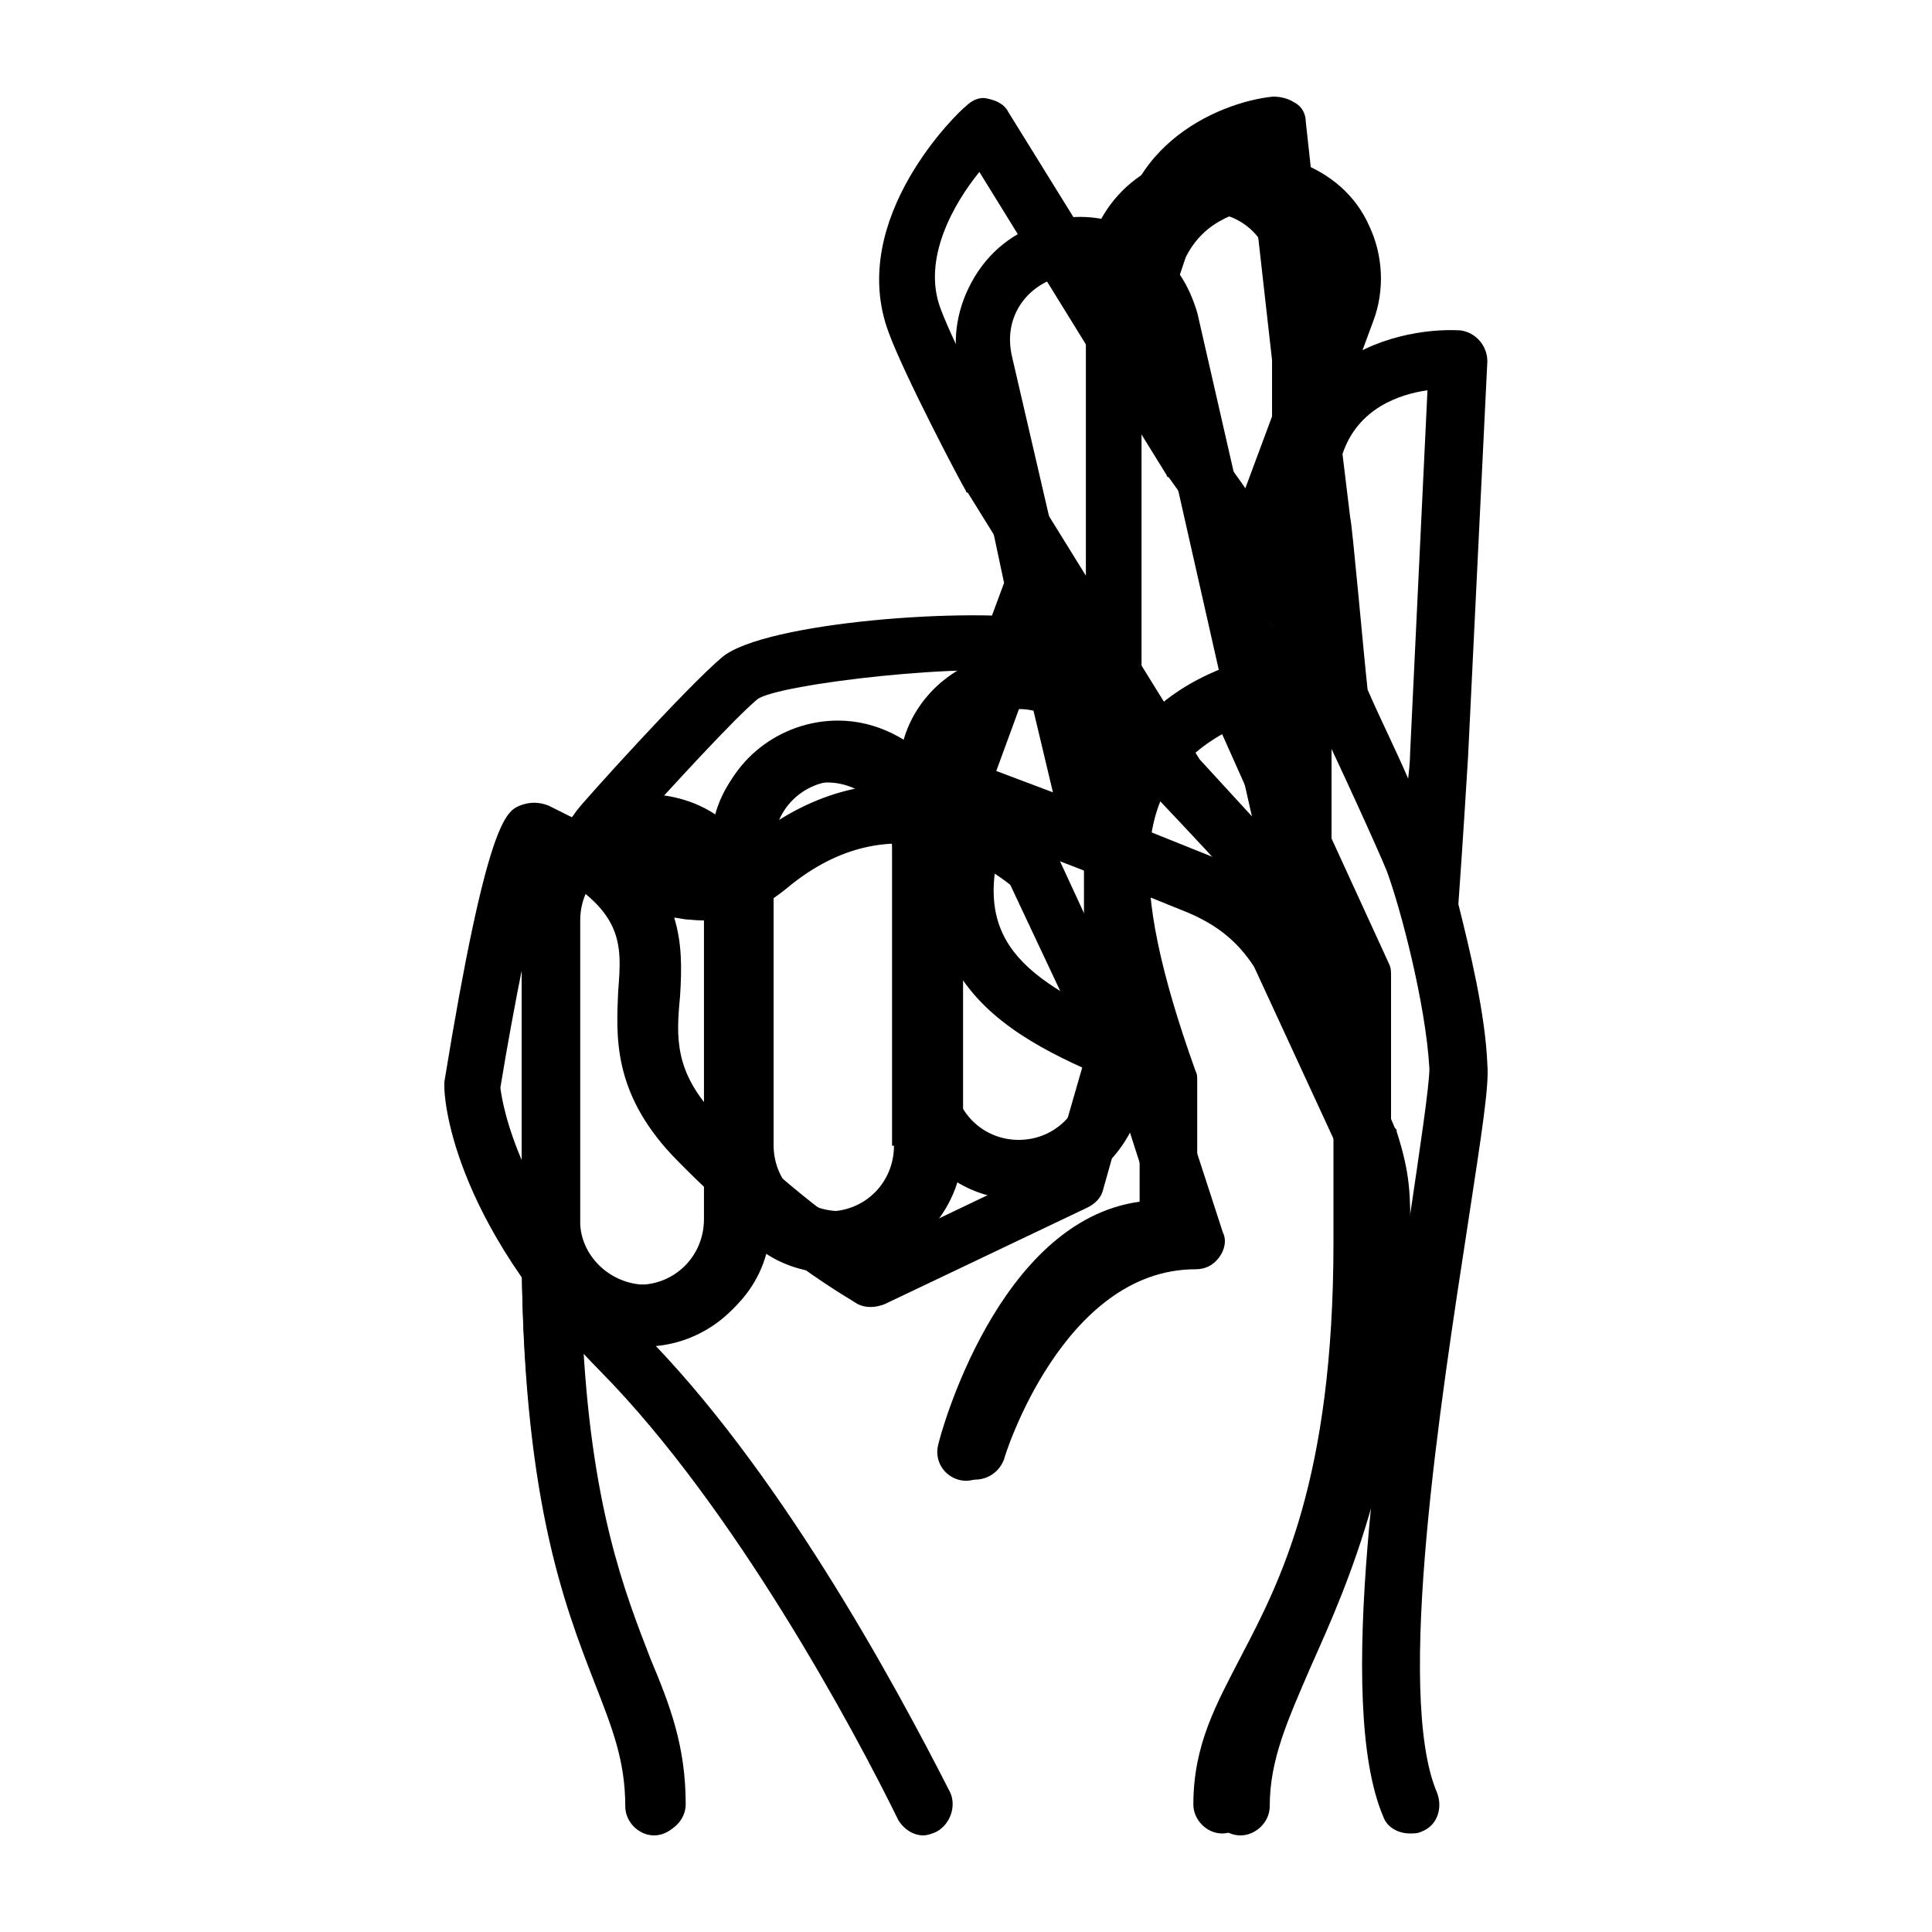
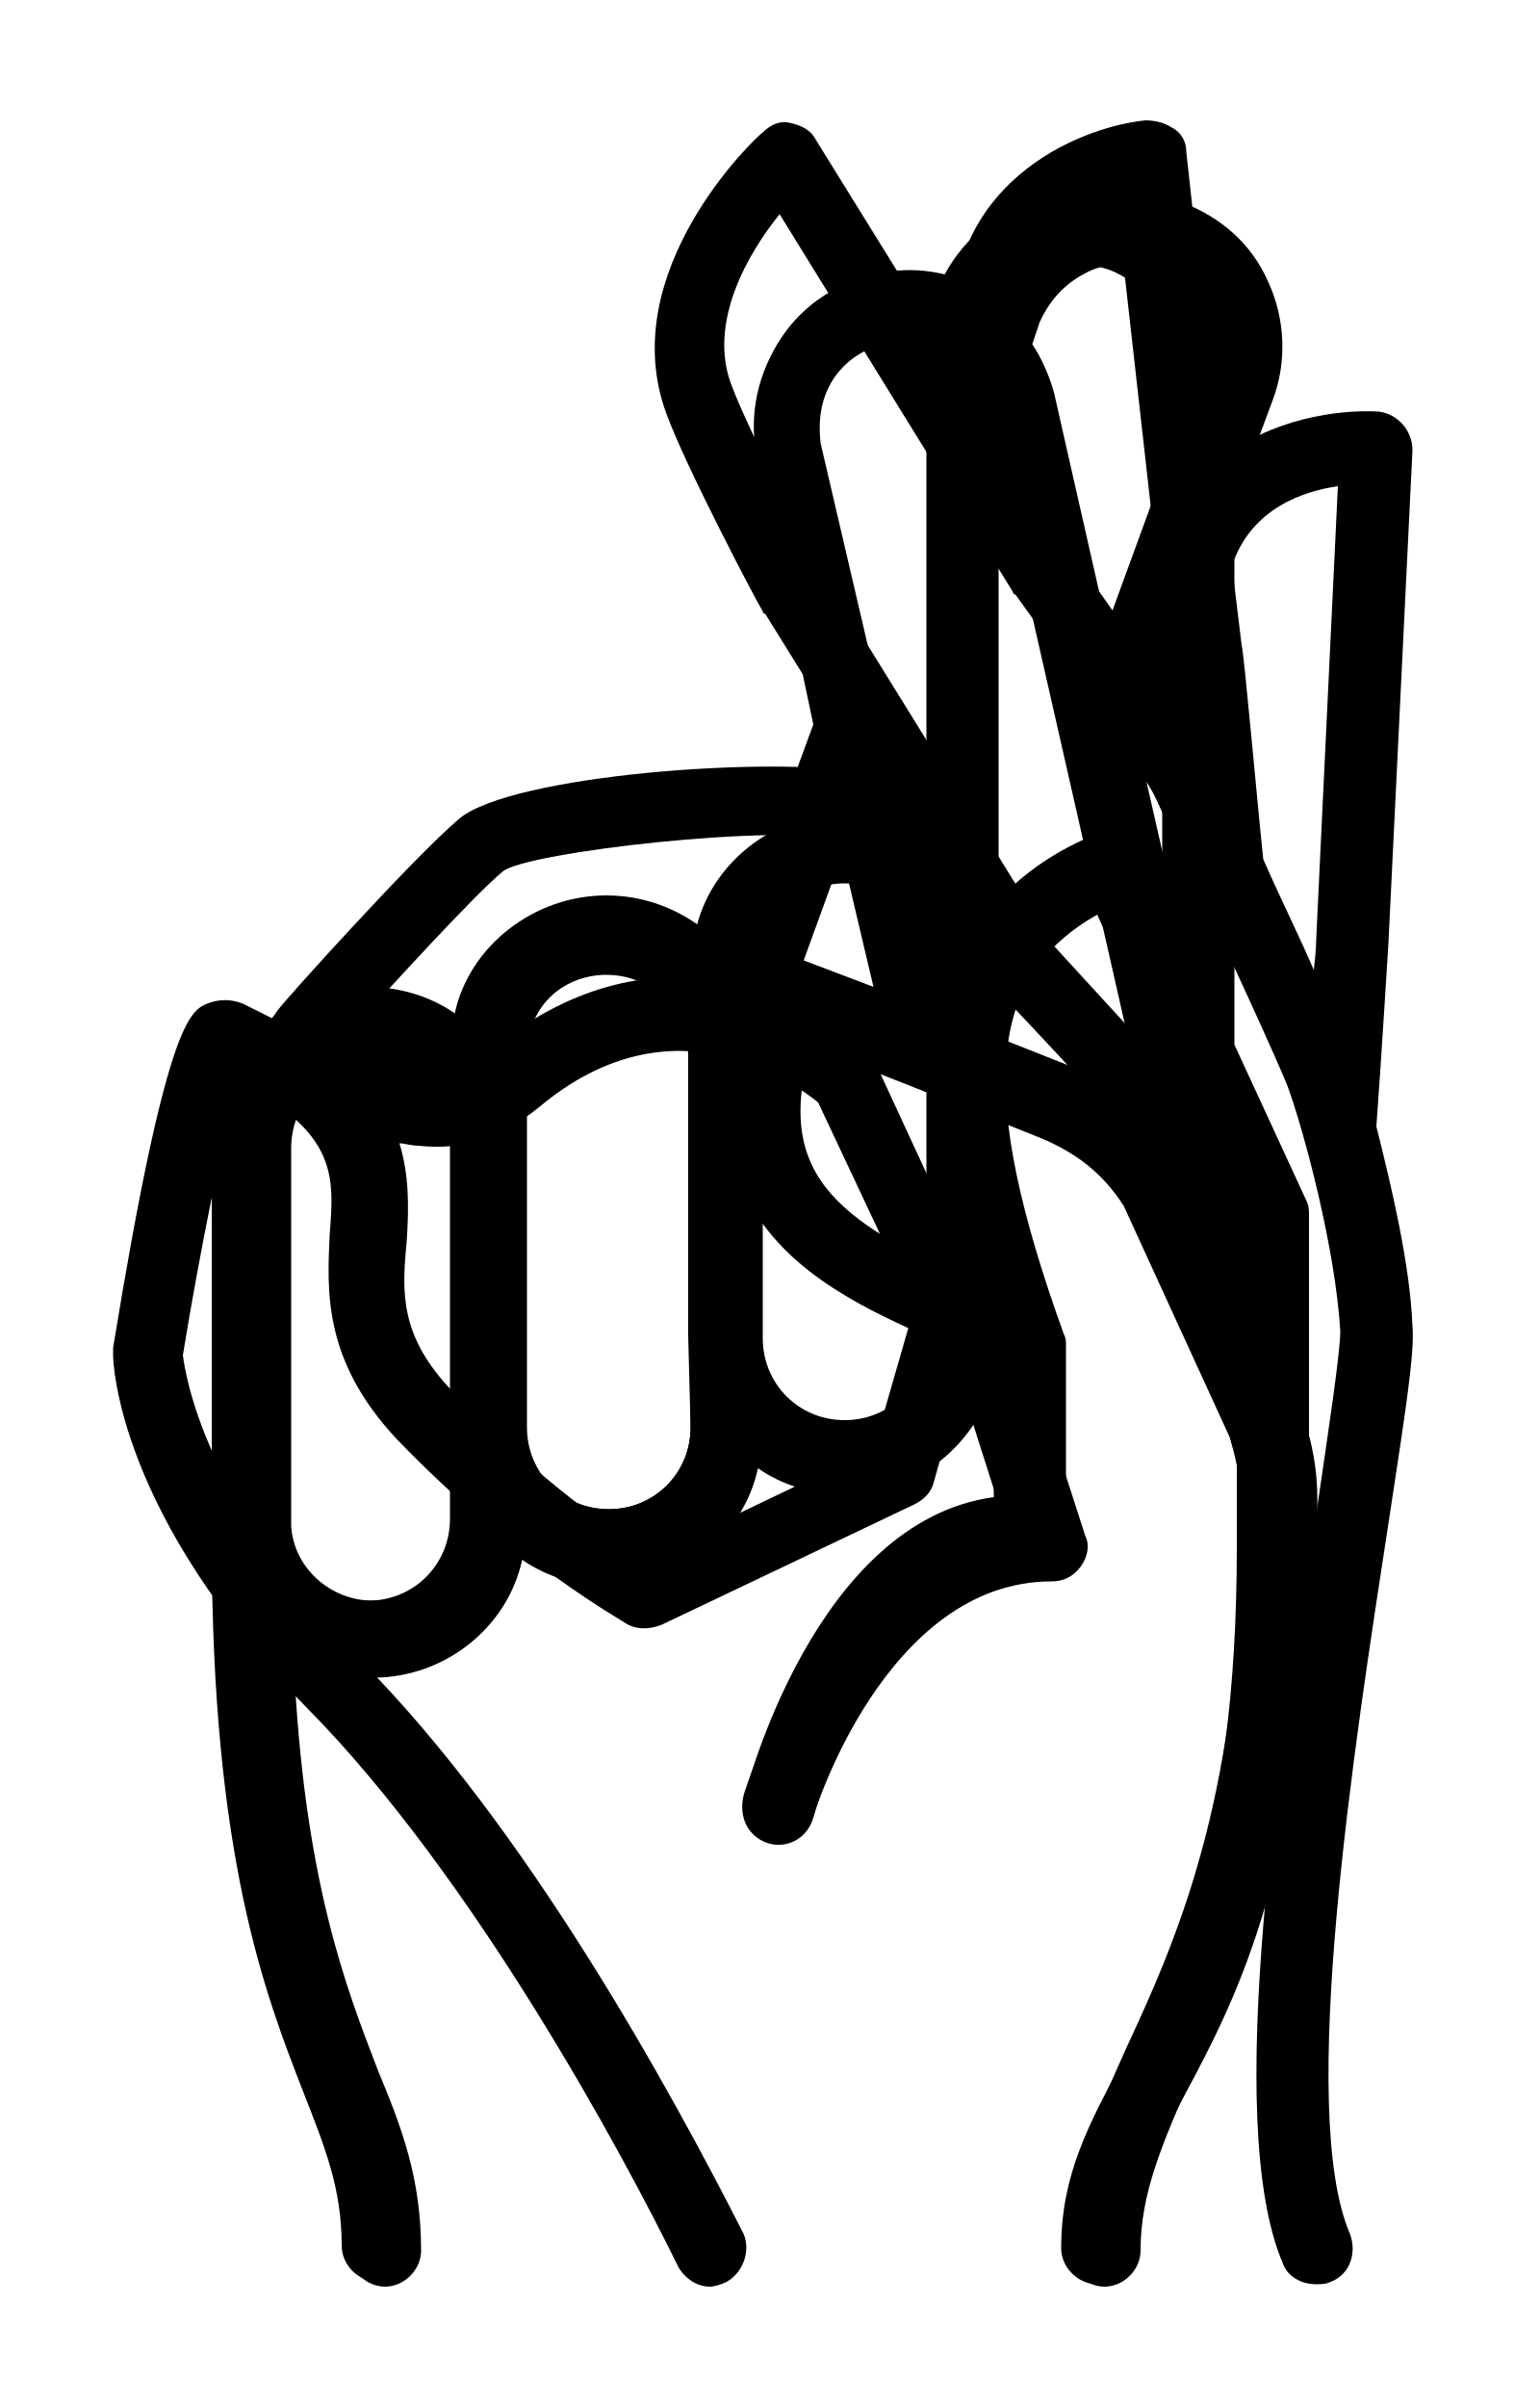
- <svg xmlns="http://www.w3.org/2000/svg" width="100px" height="100px" viewBox="0 0 100 100" version="1.1">
-   <g id="Artboard" stroke="none" stroke-width="1" fill="none" fill-rule="evenodd">
-     <g id="status-tweak" transform="translate(27, 8)" fill="#000000" fill-rule="nonzero">
-       <path d="M45,42.5 C45,42.3 45,42.1 44.901,41.9 L41.921,35.4 L41.921,6.4 C41.921,2.8 39.04,0 35.563,0 C32.086,0 29.205,2.9 29.205,6.4 L29.205,26.8 C28.212,26.2 27.02,25.8 25.828,25.8 C22.848,25.8 20.265,27.9 19.669,30.7 C18.675,30 17.384,29.6 16.093,29.6 C13.113,29.6 10.53,31.7 9.934,34.5 C8.94,33.8 7.649,33.4 6.358,33.4 C2.781,33.4 0,36.3 0,39.8 L0,55.2 C0,55.4 0,55.6 0,55.8 L0,56.4 C0,69.4 2.185,75 3.775,79.1 C4.669,81.4 5.364,83.1 5.364,85.5 C5.364,86.3 6.06,87 6.854,87 C7.649,87 8.344,86.3 8.344,85.5 C8.344,82.5 7.55,80.4 6.556,78 C5.265,74.6 3.477,70.1 3.079,60.8 C4.073,61.4 5.166,61.7 6.358,61.7 C9.338,61.7 11.921,59.6 12.517,56.8 C13.51,57.5 14.801,57.9 16.093,57.9 C19.073,57.9 21.656,55.8 22.252,53 C23.245,53.7 24.536,54.1 25.828,54.1 C28.709,54.1 31.192,52.1 31.987,49.4 L31.987,54.2 C24.636,55.2 21.656,66.3 21.556,66.8 C21.358,67.6 21.854,68.4 22.649,68.6 C23.444,68.8 24.238,68.3 24.437,67.5 C25.232,64.6 28.212,57.1 33.079,57.1 L33.477,57.1 C34.272,57.1 34.967,56.4 34.967,55.6 L34.967,47.9 C34.967,47.7 34.967,47.6 34.868,47.4 C31.291,37.4 31.689,32.6 36.258,30 L42.02,42.9 L42.02,56.3 C42.02,68.6 39.238,73.9 37.252,77.7 C35.96,80.2 34.768,82.3 34.768,85.4 C34.768,86.2 35.464,86.9 36.258,86.9 C37.053,86.9 37.748,86.2 37.748,85.4 C37.748,83.1 38.642,81.4 39.834,79.1 C42.02,75 45,69.3 45,56.3 L45,42.5 Z M9.437,55.1 C9.437,57 7.947,58.5 6.06,58.5 C4.272,58.5 2.781,57.1 2.682,55.4 L2.682,55.1 C2.682,55 2.682,54.9 2.682,54.8 L2.682,39.7 C2.682,37.8 4.172,36.3 6.06,36.3 C7.947,36.3 9.437,37.8 9.437,39.7 L9.437,51.3 L9.437,55.1 Z M19.272,51.3 C19.272,53.2 17.781,54.7 15.894,54.7 C14.007,54.7 12.417,53.2 12.417,51.3 L12.417,39.7 L12.417,35.9 C12.417,34 13.907,32.5 15.795,32.5 C17.682,32.5 19.172,34 19.172,35.9 L19.172,47.5 L19.172,51.3 L19.272,51.3 Z M29.106,47.6 C29.106,49.5 27.616,51 25.728,51 C23.841,51 22.351,49.5 22.351,47.6 L22.351,35.9 L22.351,32.1 C22.351,30.2 23.841,28.7 25.728,28.7 C27.616,28.7 29.106,30.2 29.106,32.1 L29.106,44.1 L29.106,47.6 Z M36.258,26.6 C34.47,27.3 33.079,28.3 32.086,29.4 L32.086,6.4 C32.086,4.5 33.576,3 35.464,3 C37.351,3 38.841,4.5 38.841,6.4 L38.841,28.9 L38.245,27.3 C37.848,26.6 37.053,26.3 36.258,26.6 Z" id="Shape" />
-     </g>
-     <g id="status-proven" transform="translate(23, 5)" fill="#000000" fill-rule="nonzero">
-       <path d="M52.485,41.8 C52.685,39.1 52.985,34.2 52.985,34.2 L53.985,13.7 C53.985,12.9 53.385,12.2 52.585,12.1 C50.886,12 48.086,12.4 45.987,14.1 L44.587,1.3 C44.587,0.9 44.388,0.5 43.988,0.3 C43.688,0.1 43.288,0 42.888,0 C39.989,0.3 34.49,2.7 34.89,9.1 C34.89,9.3 34.89,9.6 34.89,10 L29.192,0.8 C28.992,0.4 28.592,0.2 28.092,0.1 C27.692,0 27.292,0.2 26.992,0.5 C26.692,0.7 20.794,6.3 22.994,12.2 C23.793,14.4 26.792,20.1 26.992,20.4 C26.992,20.4 26.992,20.5 27.092,20.5 L31.191,27.1 C27.292,26.4 16.595,27.2 14.396,29 C12.496,30.6 7.098,36.6 6.898,36.9 C6.798,37 6.698,37.2 6.598,37.3 C6.198,37.1 5.798,36.9 5.398,36.7 C4.899,36.5 4.399,36.5 3.899,36.7 C3.199,37 2.199,37.5 0,51 C0,51.1 0,51.2 0,51.3 C0,51.6 0.2,58 8.098,66 C14.996,73 21.194,84.5 23.493,89.2 C23.793,89.7 24.293,90 24.793,90 C24.993,90 25.293,89.9 25.493,89.8 C26.193,89.4 26.493,88.5 26.193,87.8 C23.193,81.9 17.195,70.9 10.197,63.9 C3.799,57.4 2.999,52.1 2.899,51.3 C3.599,47 4.599,42.1 5.199,39.9 C9.297,42.1 9.197,43.8 8.997,46.3 C8.897,48.6 8.698,51.5 11.797,54.8 C16.695,59.9 21.294,62.4 21.394,62.5 C21.794,62.7 22.294,62.7 22.794,62.5 L33.291,57.5 C33.691,57.3 33.99,57 34.09,56.6 L36.09,49.5 C36.19,49.2 36.19,48.8 35.99,48.5 L31.691,39.2 C31.591,39 31.491,38.9 31.391,38.8 C28.792,36.3 22.294,33.1 15.596,38.7 C14.696,39.4 13.896,39.7 12.996,39.6 C11.797,39.4 10.697,38.6 9.897,37.8 C11.797,35.7 14.996,32.2 16.195,31.2 C17.195,30.4 27.592,29.2 30.591,29.9 C31.491,30.7 34.09,33.4 36.79,36.2 C36.79,36.2 36.89,36.3 36.89,36.3 C38.589,38.1 40.289,39.9 41.688,41.5 C42.288,42.1 43.188,42.1 43.788,41.6 C44.388,41 44.388,40.1 43.888,39.5 C43.388,39 41.388,36.8 39.089,34.3 L29.492,18.8 C29.192,18.3 26.393,12.9 25.693,11 C24.693,8.4 26.393,5.5 27.692,3.9 L37.389,19.6 C37.389,19.6 37.389,19.7 37.489,19.7 C40.089,23.3 42.988,27.4 43.288,28.1 C43.488,28.5 44.088,29.9 44.887,31.6 C44.887,31.6 44.887,31.6 44.887,31.7 C44.887,31.7 44.887,31.8 44.987,31.8 C46.387,34.7 48.386,39.1 48.786,40.1 C49.486,42 50.786,46.9 50.986,50.3 C50.986,51.2 50.486,54.5 49.986,57.9 C48.486,67.9 46.087,83.1 48.586,89 C48.786,89.6 49.386,89.9 49.986,89.9 C50.186,89.9 50.386,89.9 50.586,89.8 C51.386,89.5 51.685,88.6 51.386,87.8 C49.186,82.7 51.585,67.4 52.985,58.3 C53.685,53.7 54.085,51.2 53.985,50.1 C53.885,47.5 53.085,44.2 52.485,41.8 Z M12.696,42.6 C14.496,42.8 16.095,42.3 17.695,41 C23.293,36.3 28.292,40 29.292,40.8 L33.291,49.3 L31.591,55.2 L22.394,59.6 C20.994,58.8 17.695,56.5 14.096,52.8 C11.897,50.5 11.997,48.7 12.197,46.6 C12.297,45.1 12.297,43.8 11.897,42.5 C12.097,42.5 12.397,42.6 12.696,42.6 Z M39.889,18.1 L38.089,15.2 C37.989,13.2 37.889,10.4 37.789,9 C37.589,5.4 39.989,3.9 41.688,3.4 L43.388,18.5 C43.388,18.6 43.388,18.6 43.388,18.7 L43.788,22.2 C43.788,22.2 43.888,23 43.988,24.1 C42.588,21.8 40.789,19.3 39.889,18.1 Z M47.787,30.7 C47.587,28.9 46.987,22.1 46.887,21.8 L46.487,18.5 C47.287,16.1 49.486,15.4 50.886,15.2 L49.986,34 C49.986,34 49.986,34.5 49.886,35.3 C49.286,33.9 48.486,32.3 47.787,30.7 Z" id="Shape" />
-     </g>
-     <g id="status-untested" transform="translate(27, 8)" fill="#000000" fill-rule="nonzero">
-       <path d="M45.292,50.572 C45.292,50.472 45.292,50.472 45.191,50.371 L44.18,47.963 L38.62,23.376 L44.079,8.624 C44.686,7.019 44.585,5.212 43.877,3.707 C43.169,2.101 41.855,0.997 40.237,0.395 C38.62,-0.207 36.8,-0.106 35.284,0.596 C33.767,1.299 32.655,2.503 32.048,4.008 C30.633,3.306 29.015,3.005 27.499,3.406 C25.78,3.807 24.365,4.811 23.455,6.316 C22.545,7.821 22.242,9.527 22.646,11.233 L24.971,22.172 L21.433,31.705 C20.22,30.301 18.4,29.297 16.378,29.297 C13.345,29.297 10.716,31.404 10.11,34.214 C9.099,33.512 7.785,33.11 6.47,33.11 C2.831,33.11 0,36.021 0,39.533 L0,56.192 C0,69.238 2.224,74.857 3.842,78.972 C4.752,81.28 5.459,82.986 5.459,85.394 C5.459,86.197 6.167,86.9 6.976,86.9 C7.785,86.9 8.492,86.197 8.492,85.394 C8.492,82.384 7.684,80.276 6.673,77.868 C5.358,74.456 3.538,69.94 3.134,60.607 C4.145,61.209 5.257,61.51 6.47,61.51 C9.503,61.51 12.132,59.403 12.738,56.593 C13.749,57.296 15.064,57.697 16.378,57.697 C20.018,57.697 22.848,54.787 22.848,51.274 L22.848,42.744 C24.668,45.354 27.802,46.758 30.633,47.963 L32.857,54.887 C25.275,56.392 22.141,66.227 22.04,66.628 C21.837,67.431 22.242,68.234 23.051,68.535 C23.859,68.736 24.668,68.334 24.971,67.532 C24.971,67.431 28.004,57.697 34.879,57.697 C35.385,57.697 35.789,57.496 36.092,57.095 C36.396,56.693 36.497,56.192 36.295,55.79 L33.262,46.457 C33.16,46.056 32.857,45.655 32.453,45.554 C26.185,42.845 23.253,40.938 24.87,35.419 L29.015,37.024 C29.015,37.024 29.015,37.024 29.015,37.024 L34.475,39.232 C35.89,39.834 37.002,40.637 37.912,42.042 L42.36,51.676 C42.866,53.382 42.866,54.084 42.866,56.091 L42.866,56.292 C42.664,66.929 40.136,72.549 38.114,77.065 C36.8,79.975 35.688,82.484 35.688,85.495 C35.688,86.298 36.396,87 37.204,87 C38.013,87 38.721,86.298 38.721,85.495 C38.721,83.086 39.631,81.079 40.844,78.269 C42.866,73.753 45.596,67.632 46,56.292 L46,55.991 C46,53.783 46,52.78 45.292,50.572 Z M36.396,3.306 C37.204,2.904 38.215,2.904 39.024,3.205 C39.934,3.506 40.642,4.108 40.945,5.012 C41.248,5.915 41.349,6.818 41.046,7.621 L37.204,17.957 L34.98,8.223 C34.778,7.52 34.475,6.818 34.07,6.216 L34.374,5.313 C34.879,4.309 35.587,3.707 36.396,3.306 Z M9.908,55.088 C9.908,56.994 8.391,58.5 6.47,58.5 C4.651,58.5 3.134,57.095 3.033,55.389 L3.033,55.088 C3.033,54.987 3.033,54.887 3.033,54.787 L3.033,39.633 C3.033,37.727 4.549,36.221 6.47,36.221 C8.391,36.221 9.908,37.727 9.908,39.633 L9.908,51.274 L9.908,55.088 Z M19.916,51.274 C19.916,53.181 18.4,54.686 16.479,54.686 C14.558,54.686 13.042,53.181 13.042,51.274 L13.042,39.633 L13.042,35.82 C13.042,33.913 14.558,32.408 16.479,32.408 C18.4,32.408 19.916,33.913 19.916,35.82 L19.916,51.274 Z M24.567,31.906 L26.185,27.491 L27.499,33.01 L24.567,31.906 Z M35.688,36.322 L30.936,34.415 L25.376,10.431 C25.174,9.527 25.275,8.624 25.78,7.821 C26.286,7.019 27.095,6.517 27.903,6.316 C28.813,6.115 29.723,6.216 30.532,6.718 C31.341,7.219 31.846,8.022 32.048,8.825 L38.721,38.329 C37.912,37.426 36.901,36.824 35.688,36.322 Z" id="Shape" />
-     </g>
+ <svg xmlns="http://www.w3.org/2000/svg" version="1.1" id="Layer_1" x="0px" y="0px" viewBox="0 0 64 100" style="enable-background:new 0 0 64 100;" xml:space="preserve">
+   <g id="status-tweak" transform="translate(27, 8)">
+     <path id="Shape" d="M27.4,42.5c0-0.2,0-0.4-0.1-0.6l-3-6.5v-29c0-3.6-2.9-6.4-6.4-6.4s-6.4,2.9-6.4,6.4v20.4c-1-0.6-2.2-1-3.4-1   c-3,0-5.6,2.1-6.2,4.9c-1-0.7-2.3-1.1-3.6-1.1c-3,0-5.6,2.1-6.2,4.9c-1-0.7-2.3-1.1-3.6-1.1c-3.6,0-6.4,2.9-6.4,6.4v15.4   c0,0.2,0,0.4,0,0.6v0.6c0,13,2.2,18.6,3.8,22.7c0.9,2.3,1.6,4,1.6,6.4c0,0.8,0.7,1.5,1.5,1.5s1.5-0.7,1.5-1.5c0-3-0.8-5.1-1.8-7.5   c-1.3-3.4-3.1-7.9-3.5-17.2c1,0.6,2.1,0.9,3.3,0.9c3,0,5.6-2.1,6.2-4.9c1,0.7,2.3,1.1,3.6,1.1c3,0,5.6-2.1,6.2-4.9   c1,0.7,2.3,1.1,3.6,1.1c2.9,0,5.4-2,6.2-4.7v4.8C6.9,55.2,4,66.3,3.9,66.8c-0.2,0.8,0.3,1.6,1.1,1.8c0.8,0.2,1.6-0.3,1.8-1.1   c0.8-2.9,3.8-10.4,8.6-10.4h0.4c0.8,0,1.5-0.7,1.5-1.5v-7.7c0-0.2,0-0.3-0.1-0.5c-3.6-10-3.2-14.8,1.4-17.4l5.8,12.9v13.4   c0,12.3-2.8,17.6-4.8,21.4c-1.3,2.5-2.5,4.6-2.5,7.7c0,0.8,0.7,1.5,1.5,1.5s1.5-0.7,1.5-1.5c0-2.3,0.9-4,2.1-6.3   c2.2-4.1,5.2-9.8,5.2-22.8V42.5z M-8.1,55.1c0,1.9-1.5,3.4-3.4,3.4c-1.8,0-3.3-1.4-3.4-3.1v-0.3c0-0.1,0-0.2,0-0.3V39.7   c0-1.9,1.5-3.4,3.4-3.4s3.4,1.5,3.4,3.4v11.6C-8.1,51.3-8.1,55.1-8.1,55.1z M1.7,51.3c0,1.9-1.5,3.4-3.4,3.4s-3.5-1.5-3.5-3.4V39.7   v-3.8c0-1.9,1.5-3.4,3.4-3.4s3.4,1.5,3.4,3.4v11.6L1.7,51.3L1.7,51.3z M11.5,47.6c0,1.9-1.5,3.4-3.4,3.4s-3.4-1.5-3.4-3.4V35.9   v-3.8c0-1.9,1.5-3.4,3.4-3.4s3.4,1.5,3.4,3.4v12V47.6z M18.7,26.6c-1.8,0.7-3.2,1.7-4.2,2.8v-23C14.5,4.5,16,3,17.9,3   s3.4,1.5,3.4,3.4v22.5l-0.6-1.6C20.3,26.6,19.5,26.3,18.7,26.6z" />
+   </g>
+   <g id="status-proven" transform="translate(23, 5)">
+     <path id="Shape_00000105396386645761455380000006033454502920144027_" d="M34.2,41.8c0.2-2.7,0.5-7.6,0.5-7.6l1-20.5   c0-0.8-0.6-1.5-1.4-1.6c-1.7-0.1-4.5,0.3-6.6,2L26.3,1.3c0-0.4-0.2-0.8-0.6-1C25.4,0.1,25,0,24.6,0c-2.9,0.3-8.4,2.7-8,9.1   c0,0.2,0,0.5,0,0.9l-5.7-9.2c-0.2-0.4-0.6-0.6-1.1-0.7C9.4,0,9,0.2,8.7,0.5c-0.3,0.2-6.2,5.8-4,11.7c0.8,2.2,3.8,7.9,4,8.2   c0,0,0,0.1,0.1,0.1l4.1,6.6C9,26.4-1.7,27.2-3.9,29c-1.9,1.6-7.3,7.6-7.5,7.9c-0.1,0.1-0.2,0.3-0.3,0.4c-0.4-0.2-0.8-0.4-1.2-0.6   c-0.5-0.2-1-0.2-1.5,0c-0.7,0.3-1.7,0.8-3.9,14.3c0,0.1,0,0.2,0,0.3c0,0.3,0.2,6.7,8.1,14.7c6.9,7,13.1,18.5,15.4,23.2   C5.5,89.7,6,90,6.5,90c0.2,0,0.5-0.1,0.7-0.2c0.7-0.4,1-1.3,0.7-2c-3-5.9-9-16.9-16-23.9c-6.4-6.5-7.2-11.8-7.3-12.6   c0.7-4.3,1.7-9.2,2.3-11.4c4.1,2.2,4,3.9,3.8,6.4c-0.1,2.3-0.3,5.2,2.8,8.5c4.9,5.1,9.5,7.6,9.6,7.7c0.4,0.2,0.9,0.2,1.4,0l10.5-5   c0.4-0.2,0.7-0.5,0.8-0.9l2-7.1c0.1-0.3,0.1-0.7-0.1-1l-4.3-9.3c-0.1-0.2-0.2-0.3-0.3-0.4c-2.6-2.5-9.1-5.7-15.8-0.1   c-0.9,0.7-1.7,1-2.6,0.9c-1.2-0.2-2.3-1-3.1-1.8c1.9-2.1,5.1-5.6,6.3-6.6c1-0.8,11.4-2,14.4-1.3c0.9,0.8,3.5,3.5,6.2,6.3l0.1,0.1   c1.7,1.8,3.4,3.6,4.8,5.2c0.6,0.6,1.5,0.6,2.1,0.1c0.6-0.6,0.6-1.5,0.1-2.1c-0.5-0.5-2.5-2.7-4.8-5.2l-9.6-15.5   c-0.3-0.5-3.1-5.9-3.8-7.8c-1-2.6,0.7-5.5,2-7.1l9.7,15.7c0,0,0,0.1,0.1,0.1c2.6,3.6,5.5,7.7,5.8,8.4c0.2,0.4,0.8,1.8,1.6,3.5   c0,0,0,0,0,0.1c0,0,0,0.1,0.1,0.1c1.4,2.9,3.4,7.3,3.8,8.3c0.7,1.9,2,6.8,2.2,10.2c0,0.9-0.5,4.2-1,7.6c-1.5,10-3.9,25.2-1.4,31.1   c0.2,0.6,0.8,0.9,1.4,0.9c0.2,0,0.4,0,0.6-0.1c0.8-0.3,1.1-1.2,0.8-2c-2.2-5.1,0.2-20.4,1.6-29.5c0.7-4.6,1.1-7.1,1-8.2   C35.6,47.5,34.8,44.2,34.2,41.8z M-5.6,42.6c1.8,0.2,3.4-0.3,5-1.6C5,36.3,10,40,11,40.8l4,8.5l-1.7,5.9l-9.2,4.4   c-1.4-0.8-4.7-3.1-8.3-6.8c-2.2-2.3-2.1-4.1-1.9-6.2c0.1-1.5,0.1-2.8-0.3-4.1C-6.2,42.5-5.9,42.6-5.6,42.6z M21.6,18.1l-1.8-2.9   c-0.1-2-0.2-4.8-0.3-6.2c-0.2-3.6,2.2-5.1,3.9-5.6l1.7,15.1c0,0.1,0,0.1,0,0.2l0.4,3.5c0,0,0.1,0.8,0.2,1.9   C24.3,21.8,22.5,19.3,21.6,18.1z M29.5,30.7c-0.2-1.8-0.8-8.6-0.9-8.9l-0.4-3.3c0.8-2.4,3-3.1,4.4-3.3L31.7,34c0,0,0,0.5-0.1,1.3   C31,33.9,30.2,32.3,29.5,30.7z" />
+   </g>
+   <g id="status-untested" transform="translate(27, 8)">
+     <path id="Shape_00000034798848617586340720000008338602102217111438_" d="M27.1,50.6c0-0.1,0-0.1-0.1-0.2L26,48l-5.6-24.6l5.5-14.8   c0.6-1.6,0.5-3.4-0.2-4.9c-0.7-1.6-2-2.7-3.6-3.3s-3.4-0.5-5,0.2S14.5,2.5,13.9,4c-1.4-0.7-3-1-4.5-0.6C7.6,3.8,6.2,4.8,5.3,6.3   s-1.2,3.2-0.8,4.9l2.3,10.9l-3.5,9.5c-1.2-1.4-3-2.4-5.1-2.4c-3,0-5.7,2.1-6.3,4.9c-1-0.7-2.3-1.1-3.6-1.1c-3.6,0-6.5,2.9-6.5,6.4   v16.7c0,13,2.2,18.7,3.8,22.8c0.9,2.3,1.6,4,1.6,6.4c0,0.8,0.7,1.5,1.5,1.5s1.5-0.7,1.5-1.5c0-3-0.8-5.1-1.8-7.5   c-1.3-3.4-3.1-7.9-3.5-17.3c1,0.6,2.1,0.9,3.3,0.9c3,0,5.7-2.1,6.3-4.9c1,0.7,2.3,1.1,3.6,1.1c3.6,0,6.5-2.9,6.5-6.4v-8.5   c1.8,2.6,5,4,7.8,5.2l2.2,6.9C7.1,56.4,4,66.2,3.9,66.6c-0.2,0.8,0.2,1.6,1,1.9c0.8,0.2,1.6-0.2,1.9-1c0-0.1,3-9.8,9.9-9.8   c0.5,0,0.9-0.2,1.2-0.6c0.3-0.4,0.4-0.9,0.2-1.3l-3-9.3c-0.1-0.4-0.4-0.8-0.8-0.9C8,42.9,5.1,41,6.7,35.5l4.1,1.6l0,0l5.5,2.2   c1.4,0.6,2.5,1.4,3.4,2.8l4.4,9.6c0.5,1.7,0.5,2.4,0.5,4.4v0.2c-0.2,10.6-2.7,16.3-4.8,20.8c-1.3,2.9-2.4,5.4-2.4,8.4   c0,0.8,0.7,1.5,1.5,1.5s1.5-0.7,1.5-1.5c0-2.4,0.9-4.4,2.1-7.2c2-4.5,4.8-10.6,5.2-22V56C27.8,53.8,27.8,52.8,27.1,50.6z M18.2,3.3   C19,2.9,20,2.9,20.8,3.2c0.9,0.3,1.6,0.9,1.9,1.8s0.4,1.8,0.1,2.6L19,18l-2.2-9.7c-0.2-0.7-0.5-1.4-0.9-2l0.3-0.9   C16.7,4.3,17.4,3.7,18.2,3.3z M-8.3,55.1c0,1.9-1.5,3.4-3.4,3.4c-1.8,0-3.3-1.4-3.4-3.1v-0.3c0-0.1,0-0.2,0-0.3V39.6   c0-1.9,1.5-3.4,3.4-3.4s3.4,1.5,3.4,3.4v11.6C-8.3,51.2-8.3,55.1-8.3,55.1z M1.7,51.3c0,1.9-1.5,3.4-3.4,3.4s-3.4-1.5-3.4-3.4V39.6   v-3.8c0-1.9,1.5-3.4,3.4-3.4s3.4,1.5,3.4,3.4V51.3z M6.4,31.9L8,27.5L9.3,33L6.4,31.9z M17.5,36.3l-4.8-1.9l-5.6-24   C7,9.5,7.1,8.6,7.6,7.8s1.3-1.3,2.1-1.5c0.9-0.2,1.9-0.1,2.7,0.4s1.3,1.3,1.5,2.1l6.7,29.5C19.7,37.4,18.7,36.8,17.5,36.3z" />
  </g>
</svg>
